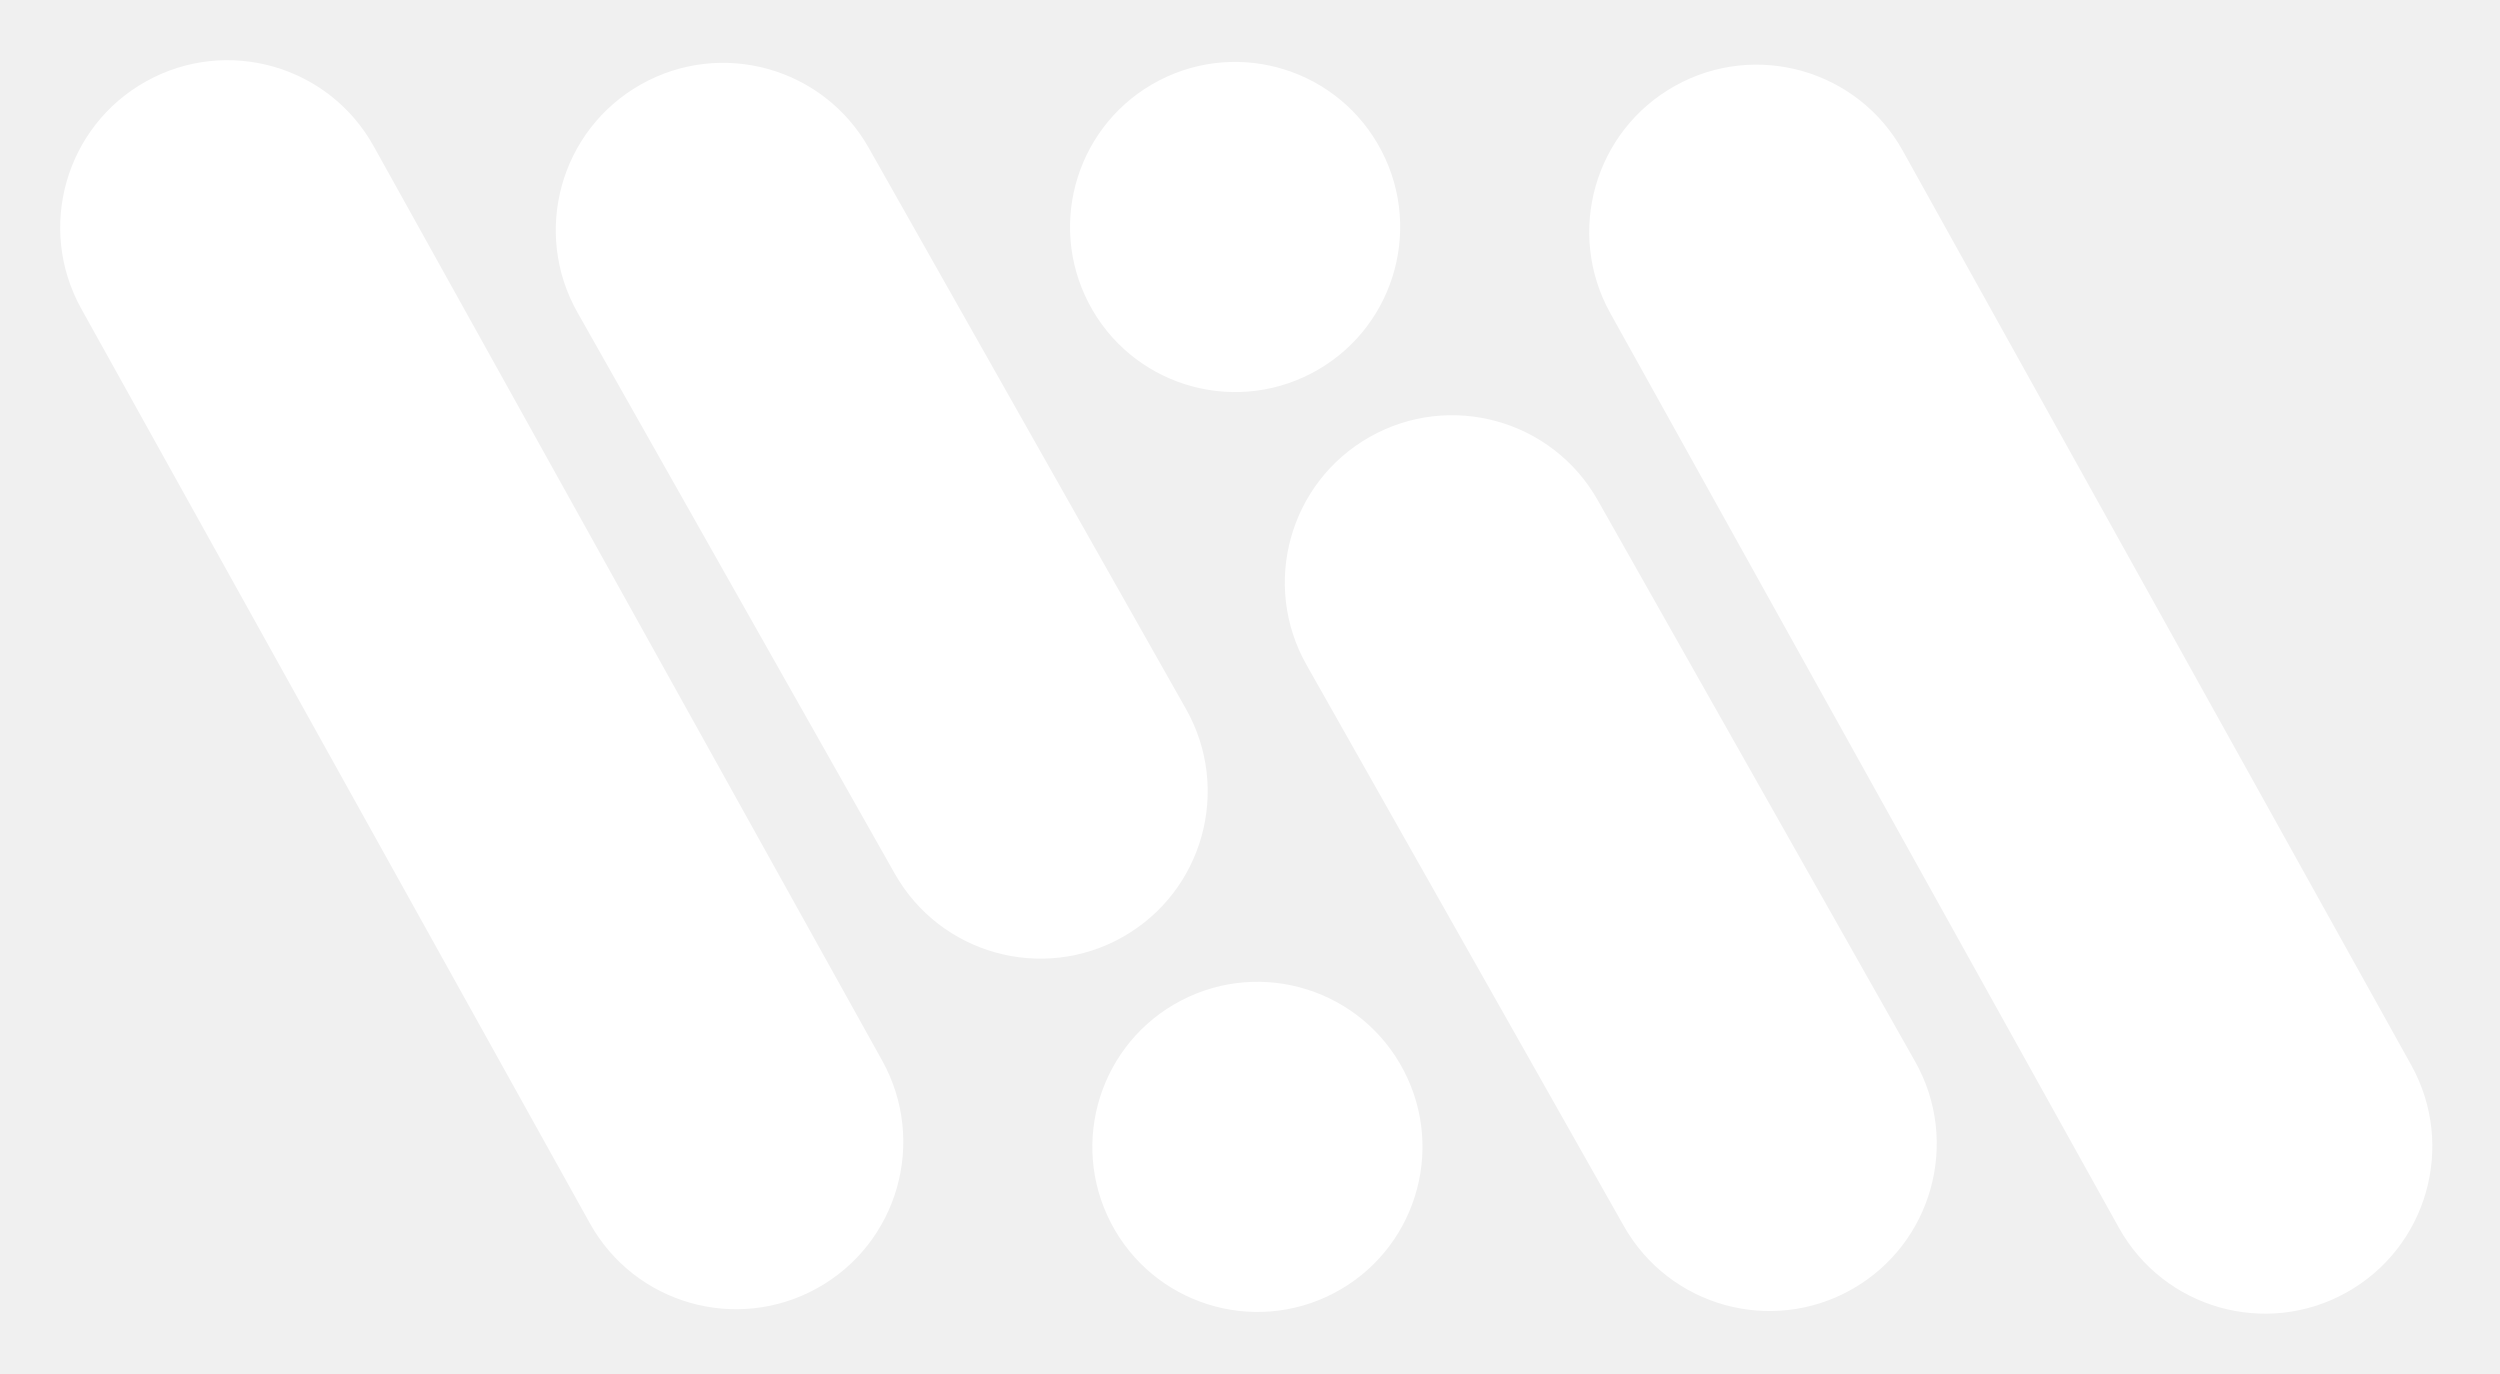
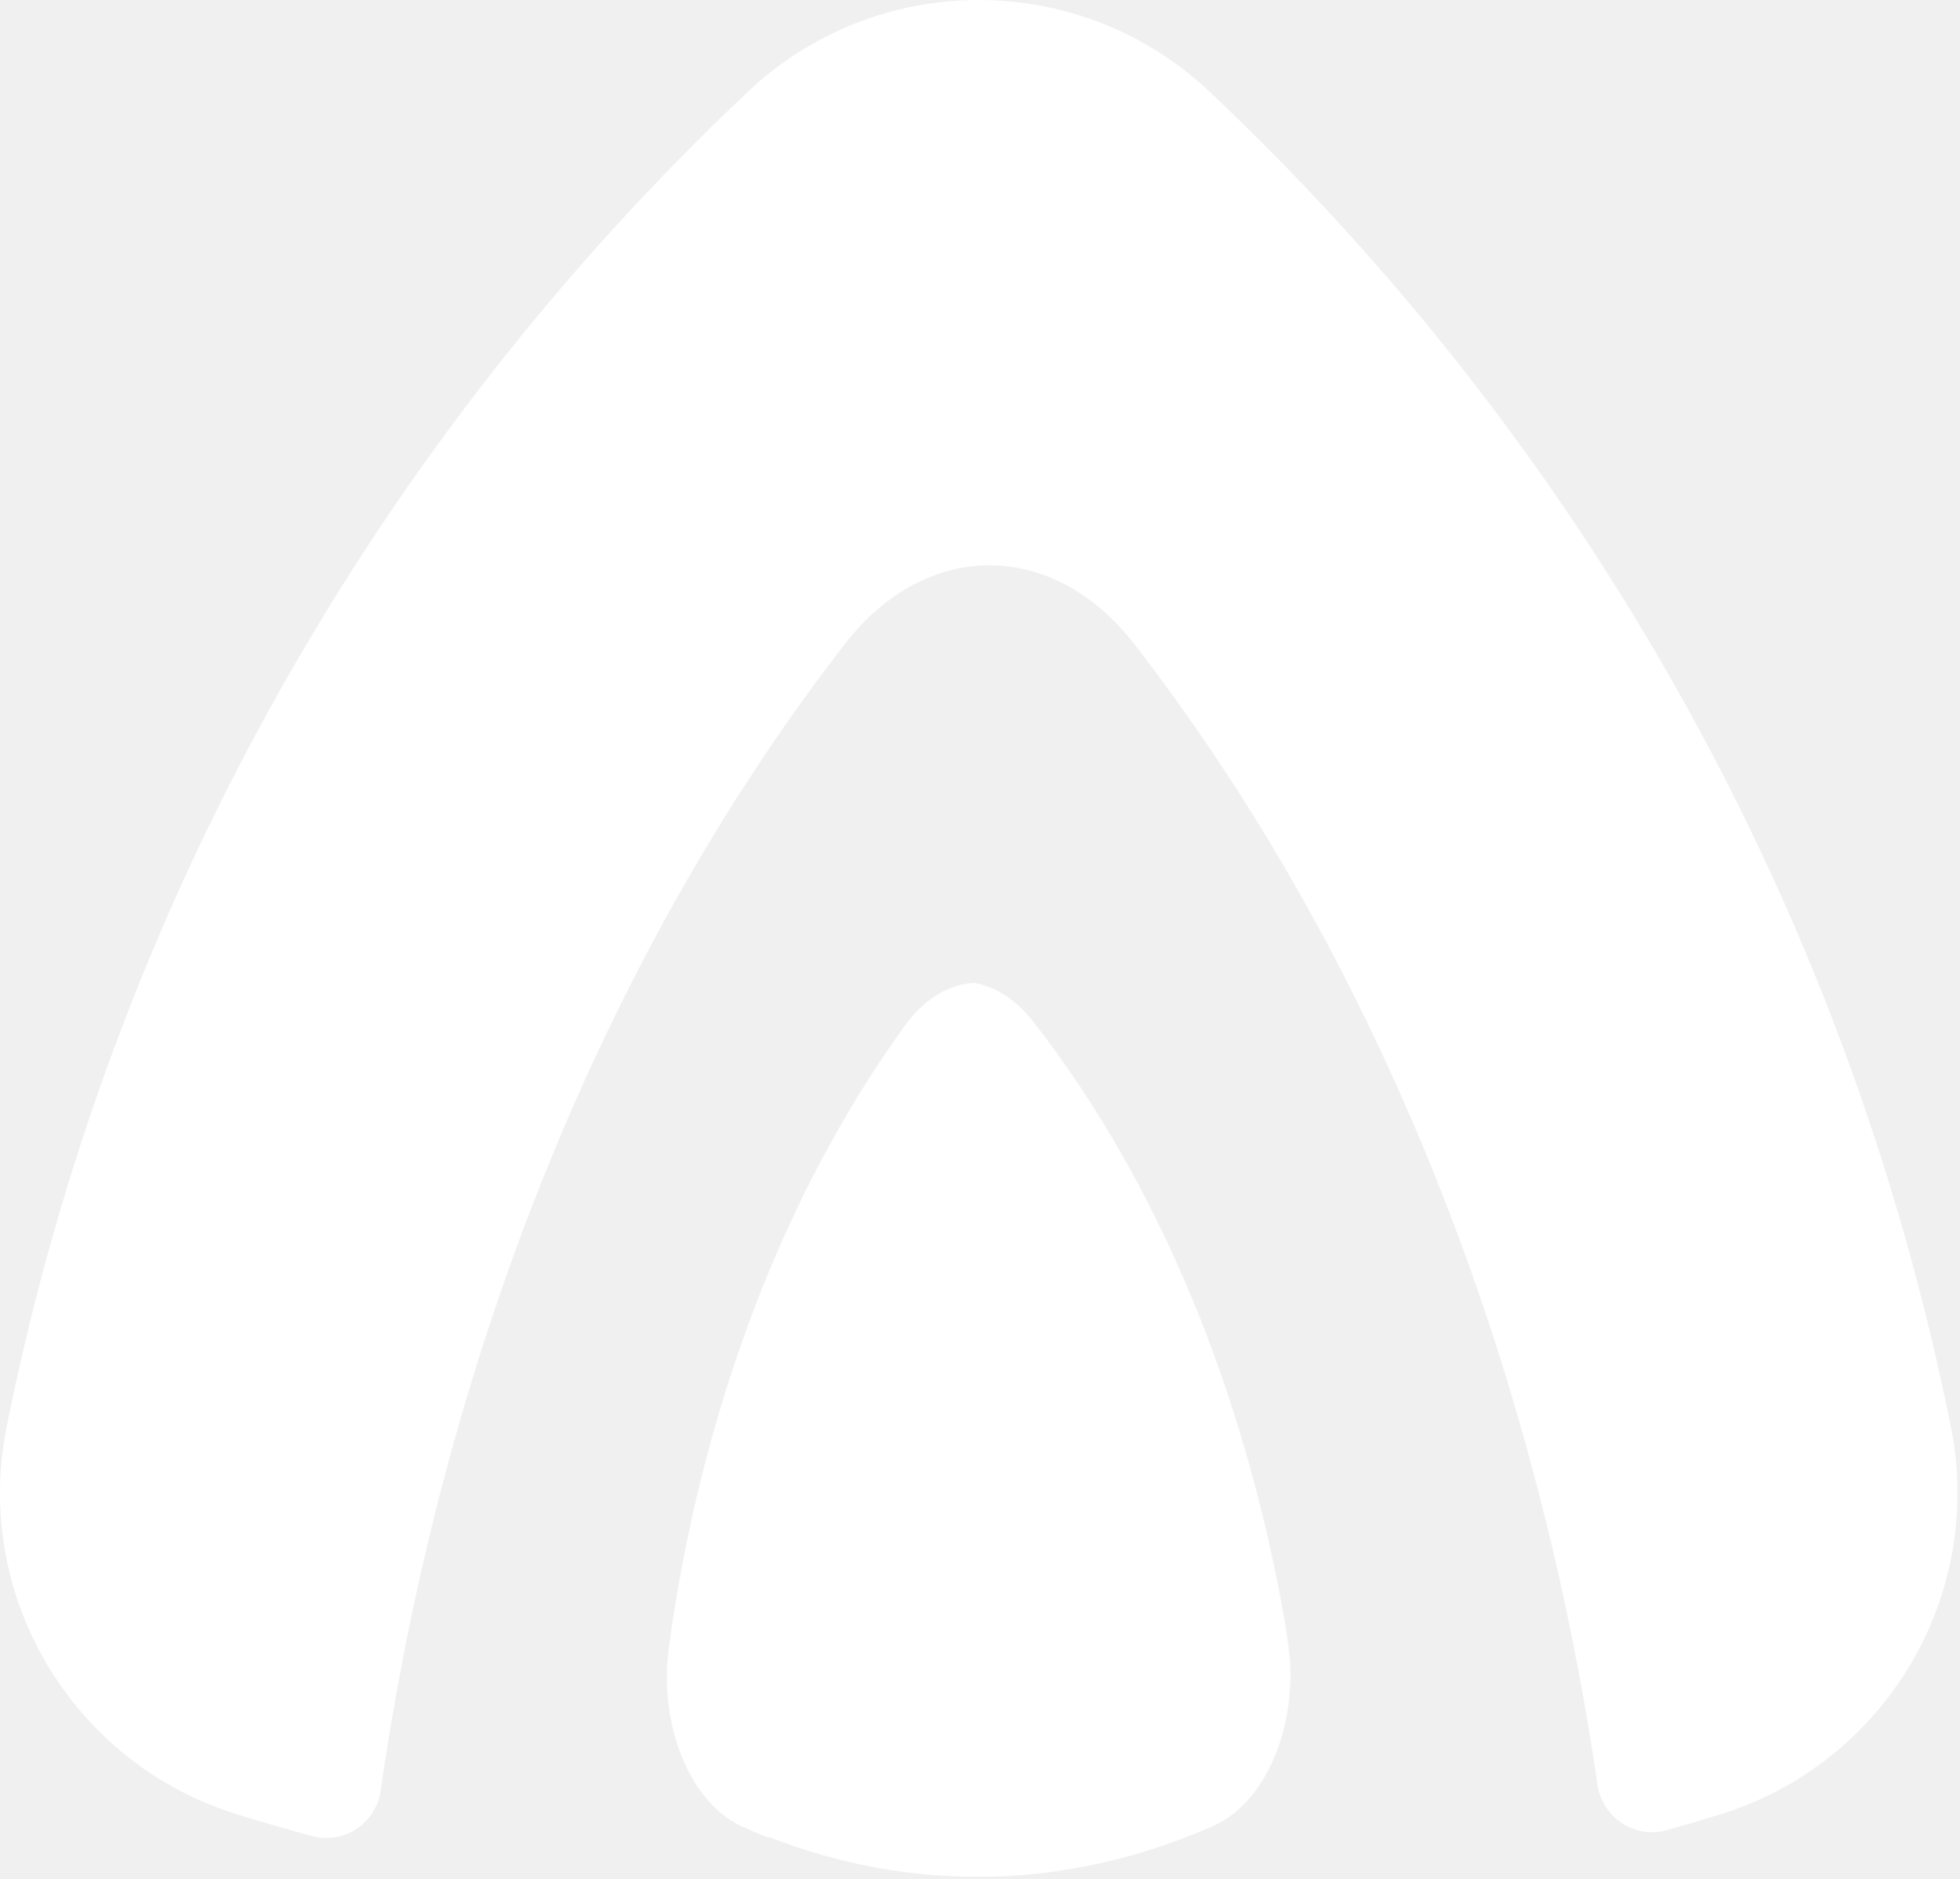
- <svg xmlns="http://www.w3.org/2000/svg" width="111" height="61" viewBox="0 0 111 61" fill="none">
-   <path fill-rule="evenodd" clip-rule="evenodd" d="M28.449 3.753C32.02 1.734 36.551 2.992 38.57 6.562L52.659 31.48C54.678 35.051 53.421 39.582 49.85 41.601C46.279 43.62 41.748 42.362 39.729 38.792L25.64 13.874C23.62 10.303 24.878 5.772 28.449 3.753Z" fill="white" />
-   <path fill-rule="evenodd" clip-rule="evenodd" d="M82.219 57.247C78.649 59.266 74.118 58.008 72.099 54.438L58.009 29.52C55.99 25.949 57.248 21.418 60.818 19.399C64.389 17.38 68.92 18.638 70.939 22.208L85.029 47.126C87.048 50.697 85.79 55.228 82.219 57.247Z" fill="white" />
-   <path fill-rule="evenodd" clip-rule="evenodd" d="M6.491 3.61C10.076 1.616 14.598 2.906 16.591 6.491L39.17 47.092C41.163 50.677 39.873 55.199 36.288 57.193C32.703 59.186 28.181 57.896 26.188 54.311L3.61 13.71C1.616 10.125 2.906 5.603 6.491 3.61Z" fill="white" />
-   <path fill-rule="evenodd" clip-rule="evenodd" d="M104.177 57.39C100.593 59.384 96.07 58.094 94.077 54.509L71.499 13.908C69.505 10.323 70.795 5.801 74.38 3.807C77.965 1.814 82.487 3.104 84.481 6.689L107.059 47.29C109.052 50.875 107.762 55.397 104.177 57.39Z" fill="white" />
-   <path d="M48.336 13.456C46.47 9.865 47.87 5.441 51.461 3.575C55.053 1.71 59.477 3.109 61.342 6.701C63.208 10.293 61.808 14.716 58.217 16.582C54.625 18.447 50.201 17.048 48.336 13.456Z" fill="white" />
-   <path d="M62.333 47.544C64.198 51.135 62.799 55.559 59.207 57.425C55.615 59.29 51.192 57.891 49.326 54.299C47.461 50.708 48.86 46.284 52.452 44.418C56.043 42.553 60.467 43.952 62.333 47.544Z" fill="white" />
+ <svg xmlns="http://www.w3.org/2000/svg" width="1145" height="1098" viewBox="0 0 1145 1098" fill="none">
+   <g style="mix-blend-mode:overlay">
+     <path fill-rule="evenodd" clip-rule="evenodd" d="M707.064 53.737C924.294 258.987 1079.13 529.568 1140.14 834.048L1140.15 834.058C1160 933.138 1101.48 1031.04 1004.87 1060.69C994.684 1063.82 984.454 1066.83 974.164 1069.74C955.344 1075.05 936.384 1062.36 933.574 1043.01C933.564 1042.94 933.554 1042.88 933.544 1042.82C933.534 1042.76 933.524 1042.69 933.514 1042.63C895.364 782.618 798.564 551.568 662.744 376.298C615.334 315.138 541.234 315.138 493.834 376.298C358.014 551.568 261.194 782.618 223.044 1042.63C222.864 1043.86 222.694 1045.1 222.534 1046.33C220.034 1065.63 201.004 1078.31 182.234 1073.18C167.774 1069.23 153.404 1065.06 139.124 1060.68C42.514 1031.03 -16.006 933.128 3.864 834.048C64.874 529.568 219.694 258.987 436.924 53.737C512.744 -17.913 631.244 -17.913 707.064 53.737ZM753.014 962.357C753.534 966.127 753.884 969.897 754.074 973.657V973.647C754.094 973.977 754.114 974.317 754.114 974.647C755.344 1016.21 737.224 1054.91 708.974 1067.33C704.864 1069.13 700.744 1070.86 696.604 1072.51C617.194 1104.08 532.214 1105.75 450.274 1074.12C449.464 1074.11 448.624 1073.93 447.794 1073.6C443.184 1071.76 438.604 1069.82 434.054 1067.78C432.224 1066.96 430.434 1066.03 428.694 1064.99C401.144 1048.57 385.004 1005.71 390.954 962.357C392.534 950.867 394.304 939.477 396.274 928.207C415.814 816.027 454.304 714.907 506.484 632.497C513.714 621.087 521.204 610.017 528.944 599.337C540.284 583.687 554.624 575.397 569.154 574.447C581.504 576.567 593.514 583.977 603.494 596.727C677.714 691.557 728.154 815.787 751.264 950.197C751.874 954.227 752.454 958.287 753.014 962.357Z" fill="white" />
+   </g>
+   <g style="mix-blend-mode:darken">
+     <path fill-rule="evenodd" clip-rule="evenodd" d="M707.064 53.737C924.294 258.987 1079.13 529.568 1140.14 834.048L1140.15 834.058C1160 933.138 1101.48 1031.04 1004.87 1060.69C994.684 1063.82 984.454 1066.83 974.164 1069.74C955.344 1075.05 936.384 1062.36 933.574 1043.01C933.564 1042.94 933.554 1042.88 933.544 1042.82C933.534 1042.76 933.524 1042.69 933.514 1042.63C895.364 782.618 798.564 551.568 662.744 376.298C615.334 315.138 541.234 315.138 493.834 376.298C358.014 551.568 261.194 782.618 223.044 1042.63C222.864 1043.86 222.694 1045.1 222.534 1046.33C220.034 1065.63 201.004 1078.31 182.234 1073.18C167.774 1069.23 153.404 1065.06 139.124 1060.68C42.514 1031.03 -16.006 933.128 3.864 834.048C64.874 529.568 219.694 258.987 436.924 53.737C512.744 -17.913 631.244 -17.913 707.064 53.737ZM753.014 962.357C753.534 966.127 753.884 969.897 754.074 973.657V973.647C754.094 973.977 754.114 974.317 754.114 974.647C755.344 1016.21 737.224 1054.91 708.974 1067.33C704.864 1069.13 700.744 1070.86 696.604 1072.51C617.194 1104.08 532.214 1105.75 450.274 1074.12C449.464 1074.11 448.624 1073.93 447.794 1073.6C443.184 1071.76 438.604 1069.82 434.054 1067.78C432.224 1066.96 430.434 1066.03 428.694 1064.99C401.144 1048.57 385.004 1005.71 390.954 962.357C392.534 950.867 394.304 939.477 396.274 928.207C415.814 816.027 454.304 714.907 506.484 632.497C513.714 621.087 521.204 610.017 528.944 599.337C540.284 583.687 554.624 575.397 569.154 574.447C581.504 576.567 593.514 583.977 603.494 596.727C677.714 691.557 728.154 815.787 751.264 950.197C751.874 954.227 752.454 958.287 753.014 962.357Z" fill="white" />
+   </g>
</svg>
